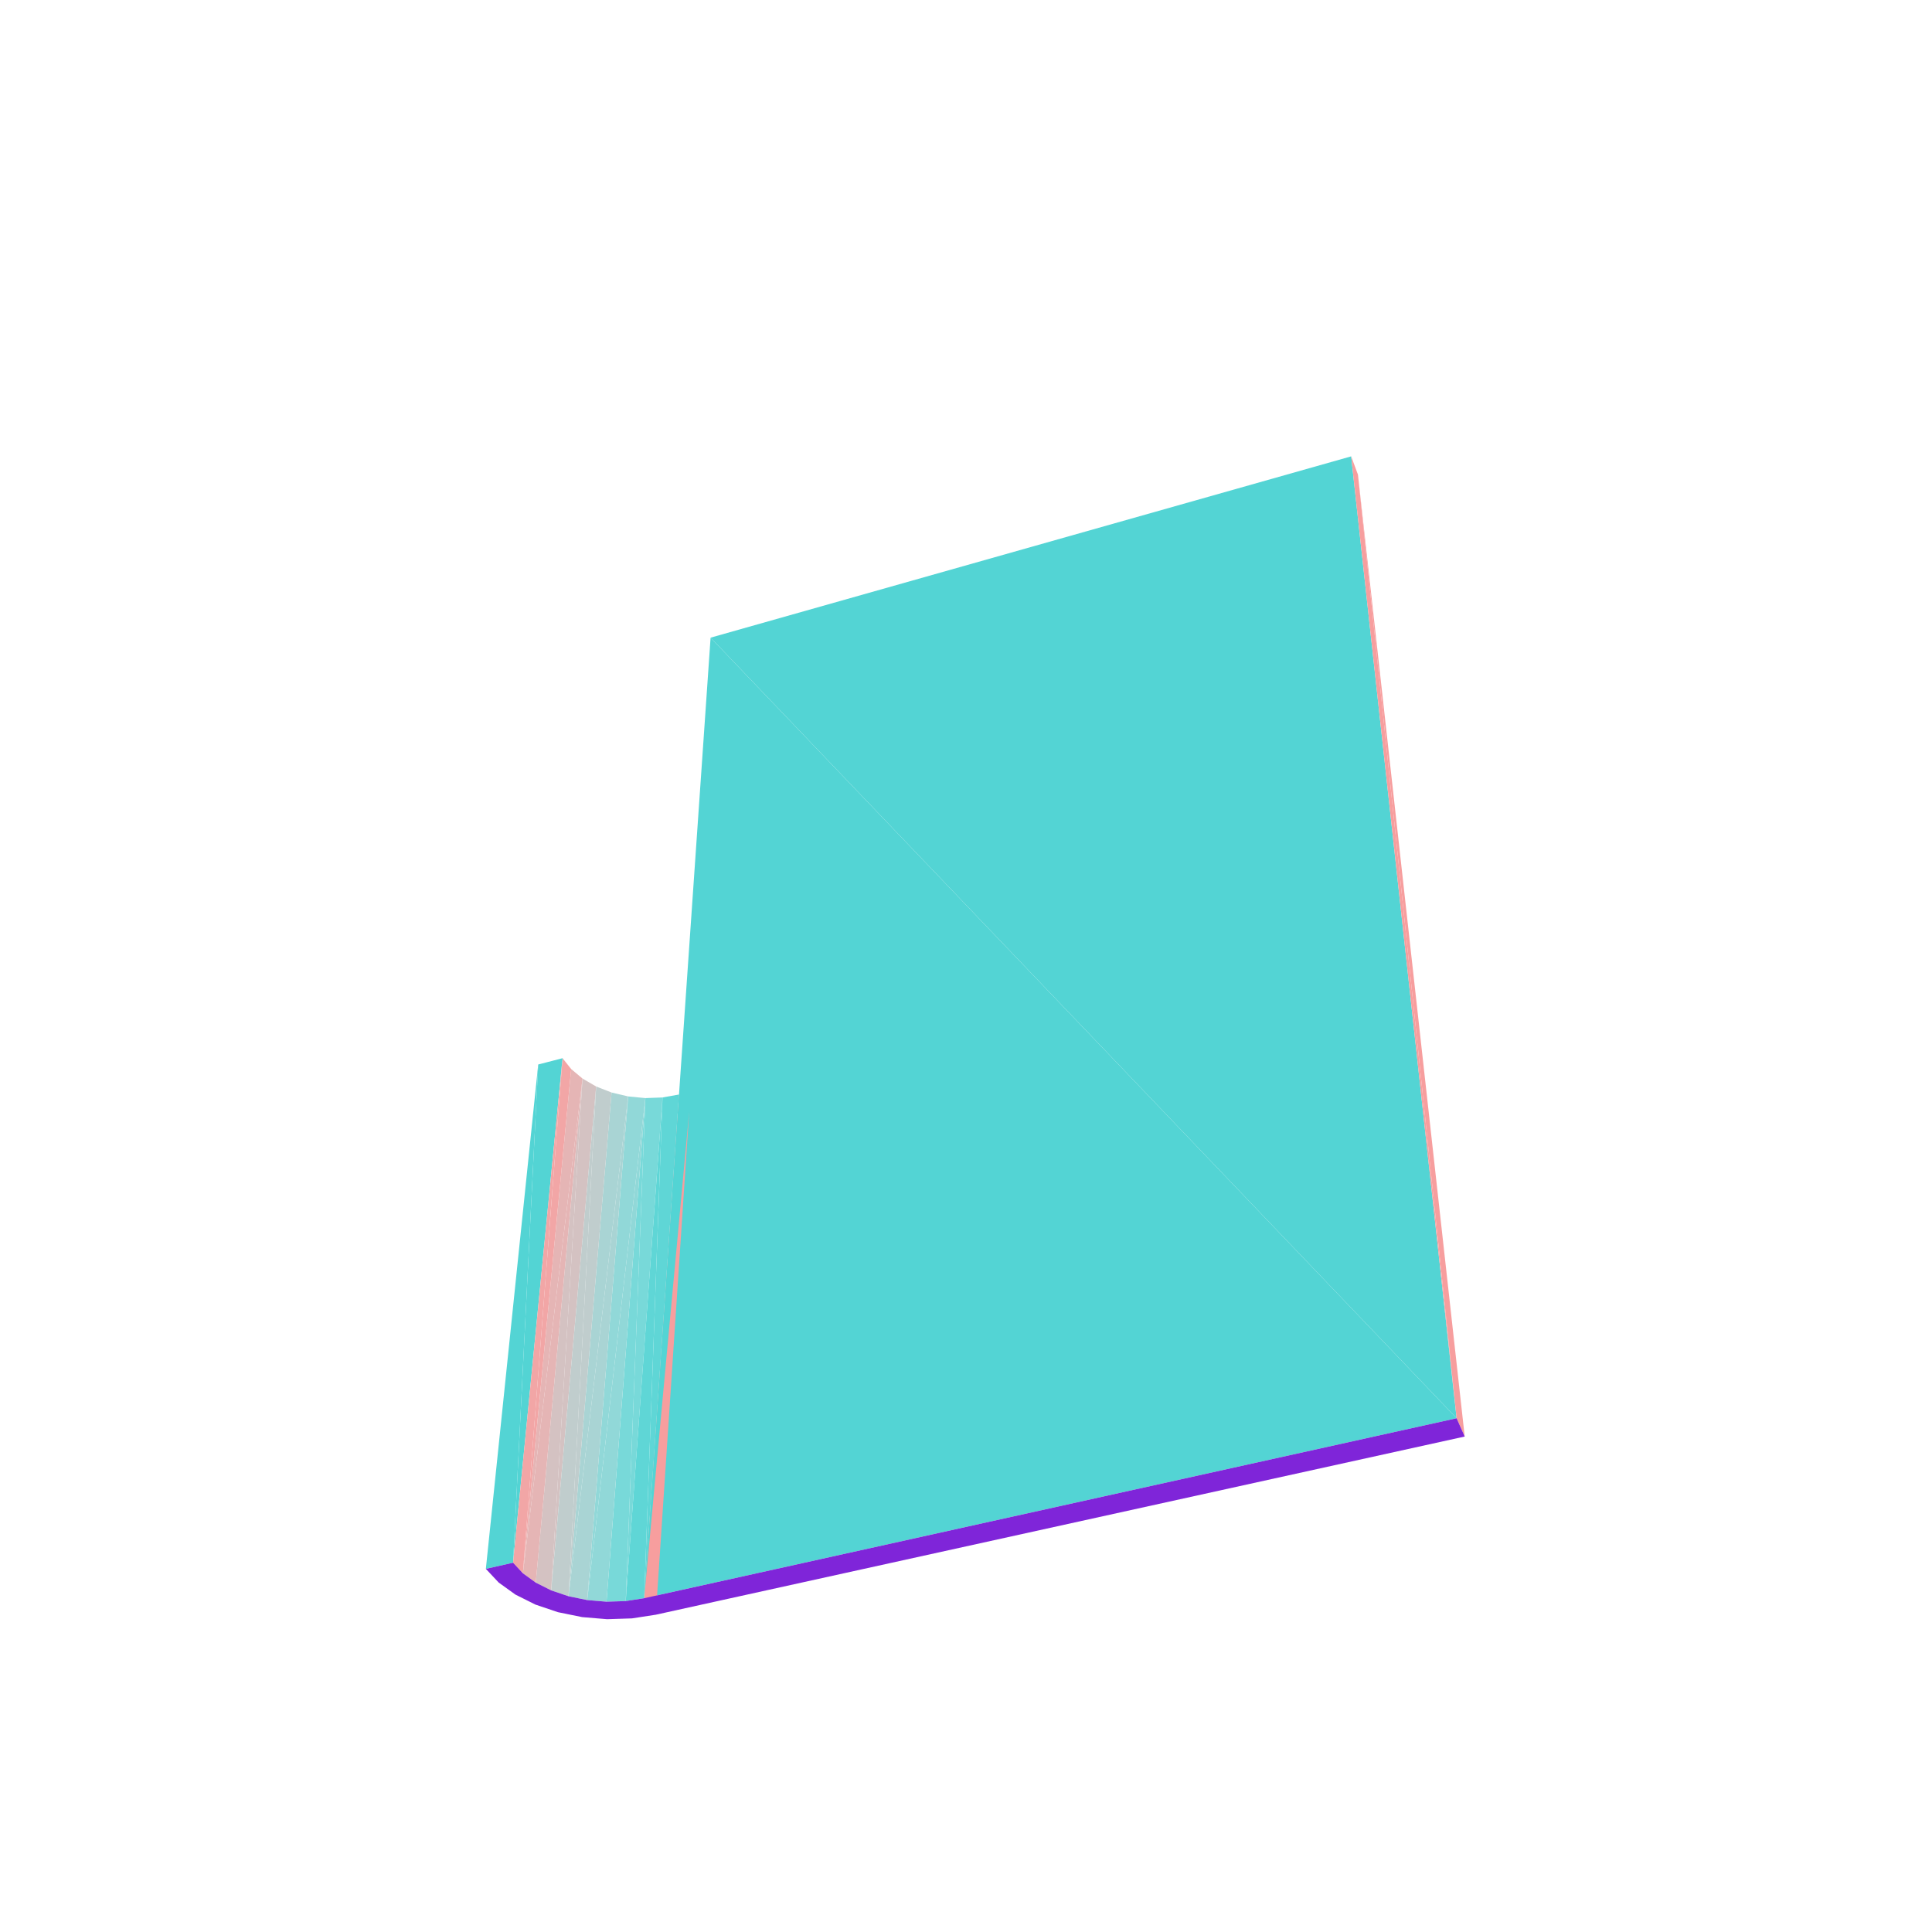
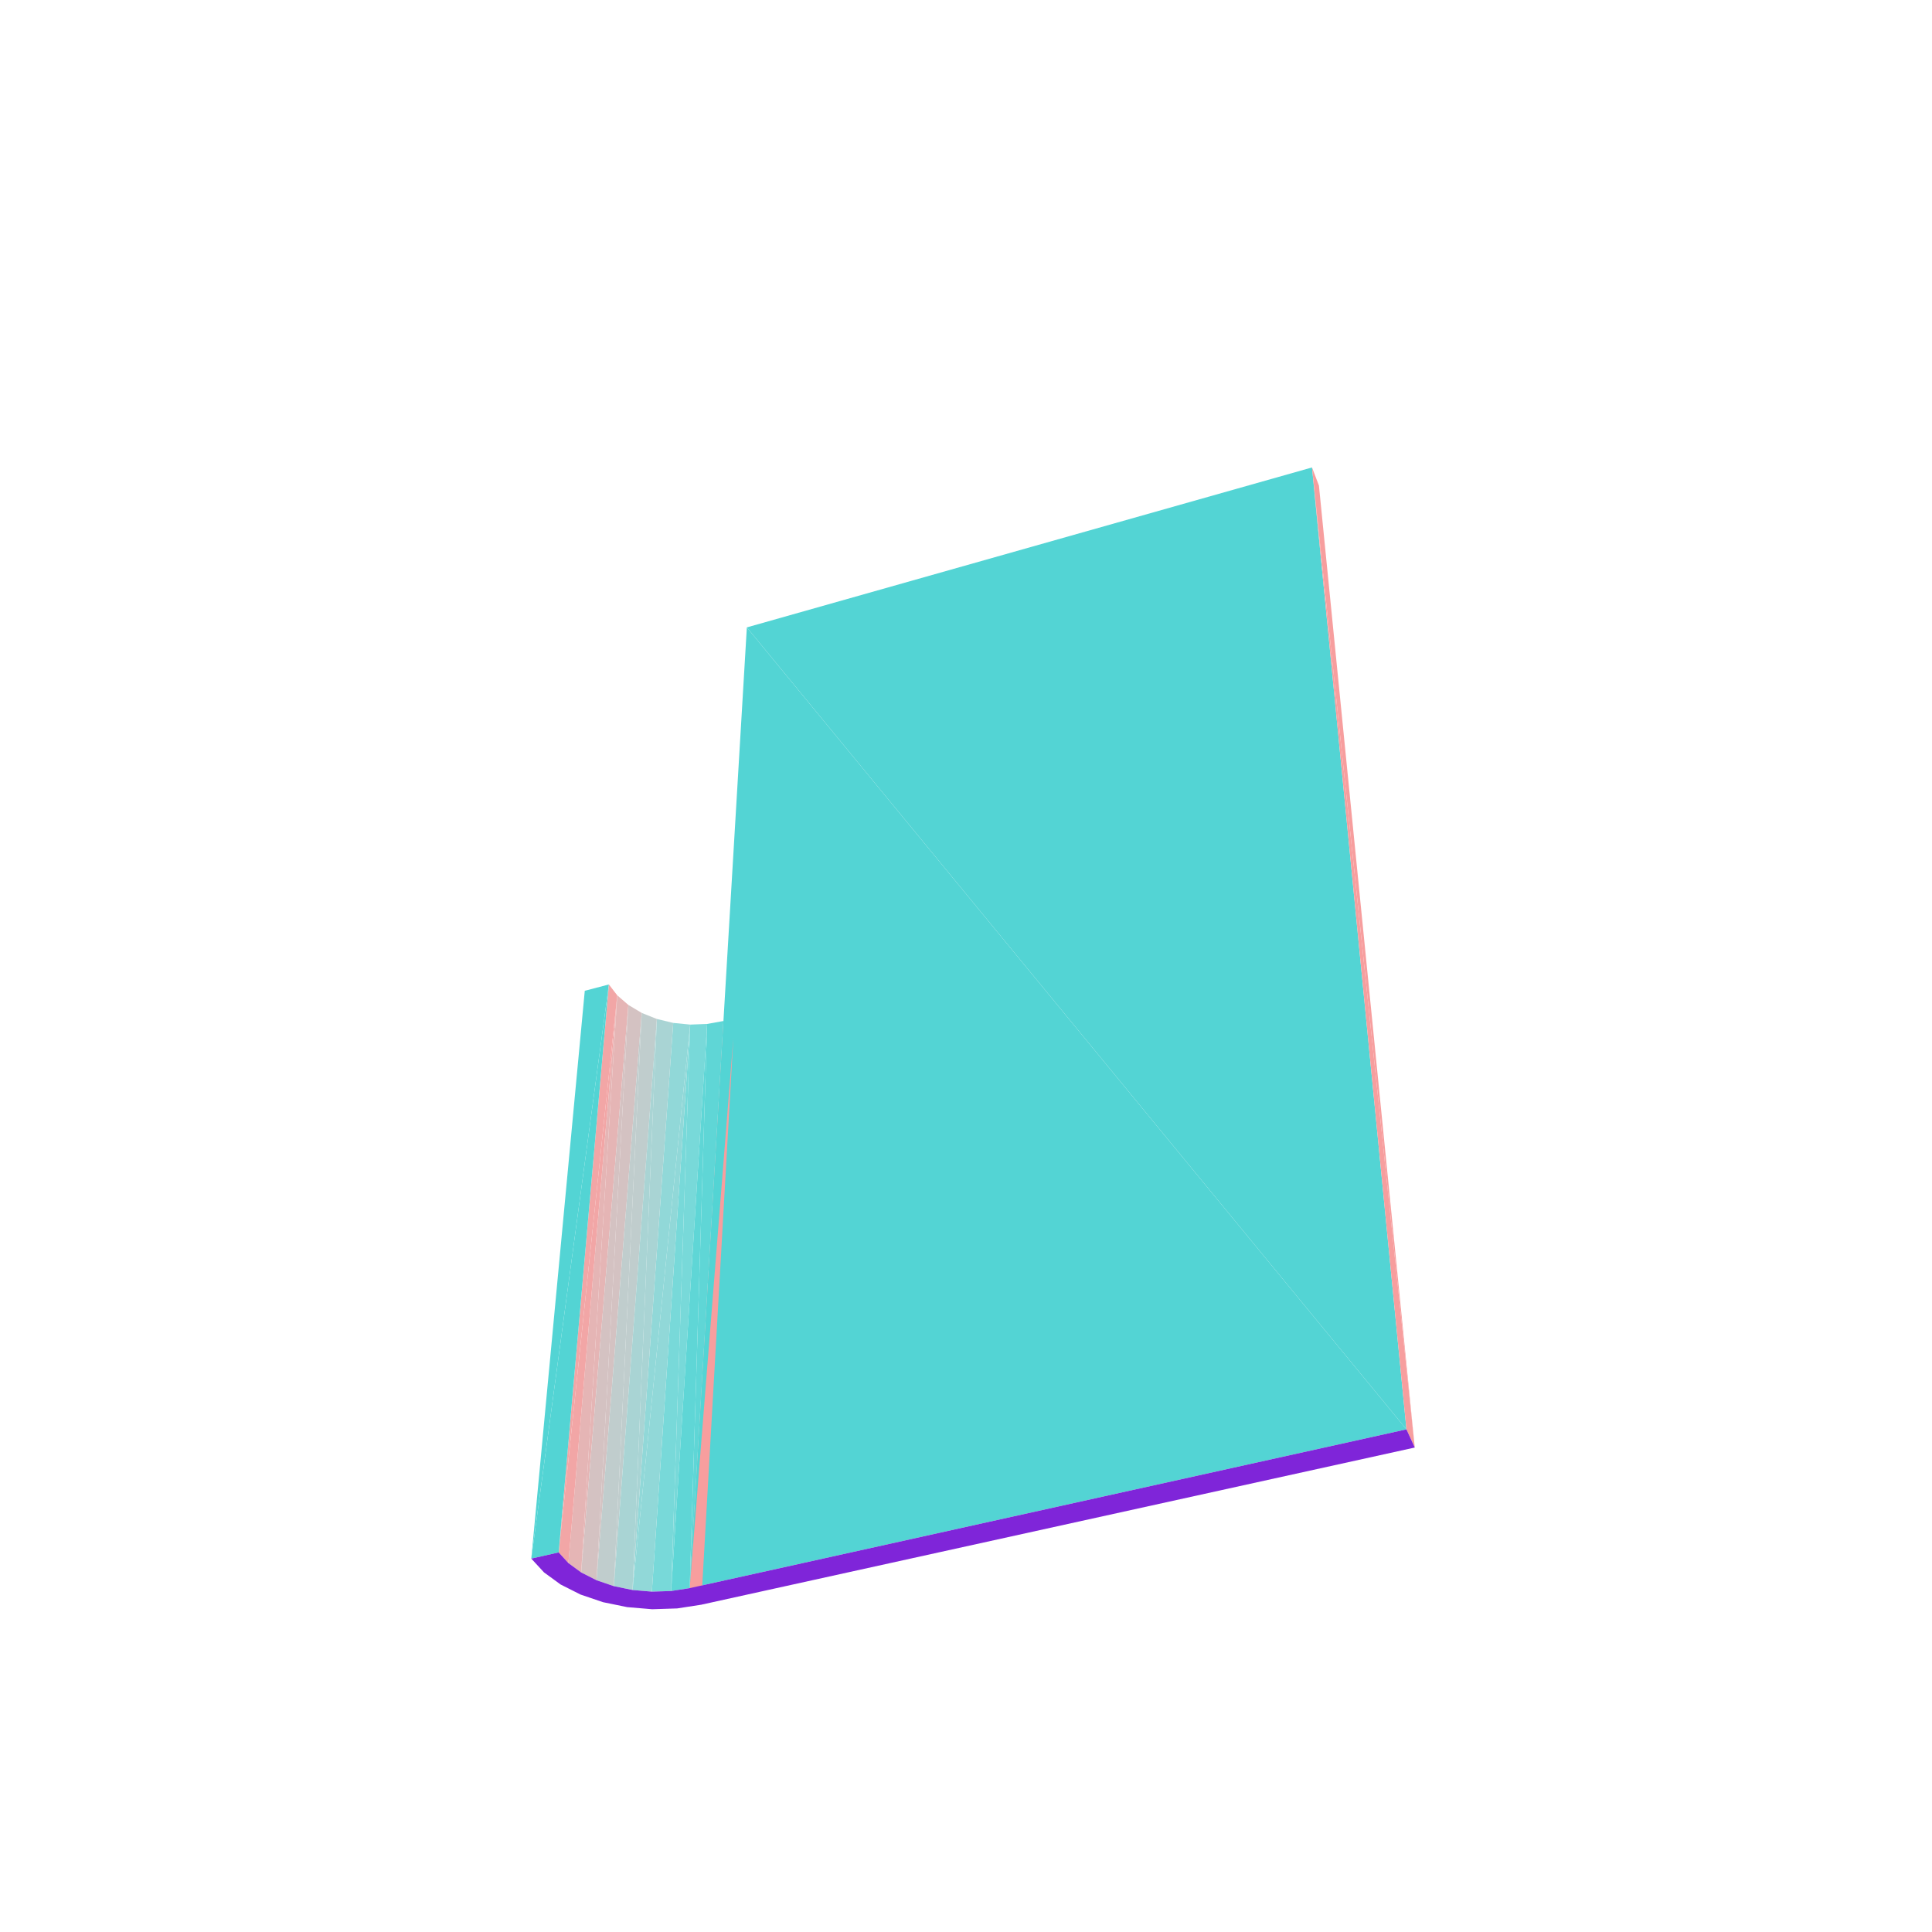
<svg xmlns="http://www.w3.org/2000/svg" viewBox="-250 -250 500 500" width="500" height="500">
-   <path d="M-66.101,-84.975L126.973,117.042L99.682,-131.894z" style="fill:rgb(83,212,212)" />
-   <path d="M126.973,117.042L101.437,-127.174L99.682,-131.894zM-83.287,163.618L-71.627,37.636L-74.275,33.262z" style="fill:rgb(247,158,158)" />
-   <path d="M-82.976,34.186L-88.059,164.358L-78.538,34.02z" style="fill:rgb(120,217,217)" />
-   <path d="M-98.029,164.099L-82.976,34.186L-87.427,33.755z" style="fill:rgb(145,216,216)" />
-   <path d="M-78.538,34.02L-83.287,163.618L-74.275,33.262z" style="fill:rgb(95,214,214)" />
-   <path d="M-102.862,163.11L-87.427,33.755L-91.726,32.742z" style="fill:rgb(169,212,212)" />
-   <path d="M-95.716,31.181L-102.862,163.11L-91.726,32.742z" style="fill:rgb(192,205,205)" />
-   <path d="M-99.246,29.13L-107.356,161.586L-95.716,31.181z" style="fill:rgb(212,194,194)" />
-   <path d="M-114.673,157.167L-99.246,29.13L-102.183,26.66z" style="fill:rgb(229,181,181)" />
-   <path d="M-104.413,23.862L-114.673,157.167L-102.183,26.66z" style="fill:rgb(242,166,166)" />
-   <path d="M-110.712,25.488L-117.214,154.43L-104.413,23.862zM126.973,117.042L-66.101,-84.975L-83.287,163.618z" style="fill:rgb(83,212,212)" />
-   <path d="M-71.627,37.636L-83.287,163.618L-80.276,167.886z" style="fill:rgb(247,158,158)" />
-   <path d="M-88.059,164.358L-82.976,34.186L-93.034,164.52z" style="fill:rgb(120,217,217)" />
-   <path d="M-82.976,34.186L-98.029,164.099L-93.034,164.52z" style="fill:rgb(145,216,216)" />
-   <path d="M-83.287,163.618L-78.538,34.02L-88.059,164.358z" style="fill:rgb(95,214,214)" />
-   <path d="M-87.427,33.755L-102.862,163.11L-98.029,164.099z" style="fill:rgb(169,212,212)" />
-   <path d="M-102.862,163.11L-95.716,31.181L-107.356,161.586z" style="fill:rgb(192,205,205)" />
-   <path d="M-107.356,161.586L-99.246,29.13L-111.343,159.582z" style="fill:rgb(212,194,194)" />
-   <path d="M-99.246,29.13L-114.673,157.167L-111.343,159.582z" style="fill:rgb(229,181,181)" />
-   <path d="M-117.214,154.43L-110.712,25.488L-124.261,156.021z" style="fill:rgb(83,212,212)" />
-   <path d="M-114.673,157.167L-104.413,23.862L-117.214,154.43z" style="fill:rgb(242,166,166)" />
-   <path d="M101.437,-127.174L126.973,117.042L129.067,121.774z" style="fill:rgb(247,158,158)" />
-   <path d="M-93.034,164.52L-92.885,169.047L-86.452,168.838zM-98.029,164.099L-99.346,168.506L-92.885,169.047zM-83.287,163.618L-86.452,168.838L-80.276,167.886zM-102.862,163.11L-105.602,167.232L-99.346,168.506zM-93.034,164.52L-86.452,168.838L-88.059,164.358zM-98.029,164.099L-92.885,169.047L-93.034,164.52zM-88.059,164.358L-86.452,168.838L-83.287,163.618zM-102.862,163.11L-99.346,168.506L-98.029,164.099zM-111.343,159.582L-111.426,165.269L-105.602,167.232zM-107.356,161.586L-105.602,167.232L-102.862,163.11zM-111.343,159.582L-105.602,167.232L-107.356,161.586zM-117.214,154.43L-116.603,162.683L-111.426,165.269zM-114.673,157.167L-111.426,165.269L-111.343,159.582zM-117.214,154.43L-111.426,165.269L-114.673,157.167zM-117.214,154.43L-120.938,159.563L-116.603,162.683zM-120.938,159.563L-117.214,154.43L-124.261,156.021zM-80.276,167.886L126.973,117.042L-83.287,163.618zM126.973,117.042L-80.276,167.886L129.067,121.774z" style="fill:rgb(127,37,217)" />
+   <path d="M-56.717,-87.631L113.989,119.918L89.548,-129.026z" style="fill:rgb(83,212,212)" />
+   <path d="M89.548,-129.026L116.143,124.621L91.34,-124.329zM-71.507,161.009L-60.211,18.634L-62.776,14.234z" style="fill:rgb(247,158,158)" />
+   <path d="M-71.378,15.163L-76.303,161.753L-66.994,14.996z" style="fill:rgb(120,217,217)" />
+   <path d="M-86.299,161.493L-71.378,15.163L-75.767,14.73z" style="fill:rgb(145,216,216)" />
+   <path d="M-66.994,14.996L-71.507,161.009L-62.776,14.234z" style="fill:rgb(95,214,214)" />
+   <path d="M-80.001,13.71L-86.299,161.493L-75.767,14.73z" style="fill:rgb(169,212,212)" />
+   <path d="M-83.922,12.141L-91.134,160.497L-80.001,13.71z" style="fill:rgb(192,205,205)" />
+   <path d="M-87.384,10.077L-95.62,158.965L-83.922,12.141z" style="fill:rgb(212,194,194)" />
+   <path d="M-90.255,7.593L-99.593,156.948L-87.384,10.077z" style="fill:rgb(229,181,181)" />
+   <path d="M-112.502,153.366L-92.423,4.779L-98.661,6.414z" style="fill:rgb(83,212,212)" />
+   <path d="M-105.412,151.766L-90.255,7.593L-92.423,4.779z" style="fill:rgb(242,166,166)" />
+   <path d="M113.989,119.918L-56.717,-87.631L-71.507,161.009z" style="fill:rgb(83,212,212)" />
+   <path d="M-60.211,18.634L-71.507,161.009L-68.544,165.302z" style="fill:rgb(247,158,158)" />
+   <path d="M-76.303,161.753L-71.378,15.163L-81.295,161.916z" style="fill:rgb(120,217,217)" />
+   <path d="M-71.378,15.163L-86.299,161.493L-81.295,161.916z" style="fill:rgb(145,216,216)" />
+   <path d="M-71.507,161.009L-66.994,14.996L-76.303,161.753z" style="fill:rgb(95,214,214)" />
+   <path d="M-86.299,161.493L-80.001,13.71L-91.134,160.497z" style="fill:rgb(169,212,212)" />
+   <path d="M-91.134,160.497L-83.922,12.141L-95.62,158.965z" style="fill:rgb(192,205,205)" />
+   <path d="M-95.62,158.965L-87.384,10.077L-99.593,156.948z" style="fill:rgb(212,194,194)" />
+   <path d="M-99.593,156.948L-90.255,7.593L-102.9,154.519z" style="fill:rgb(229,181,181)" />
+   <path d="M-90.255,7.593L-105.412,151.766L-102.9,154.519z" style="fill:rgb(242,166,166)" />
+   <path d="M-92.423,4.779L-112.502,153.366L-105.412,151.766z" style="fill:rgb(83,212,212)" />
+   <path d="M116.143,124.621L89.548,-129.026L113.989,119.918z" style="fill:rgb(247,158,158)" />
+   <path d="M-81.295,161.916L-81.207,166.47L-74.751,166.26zM-86.299,161.493L-87.68,165.925L-81.207,166.47zM-71.507,161.009L-74.751,166.26L-68.544,165.302zM-91.134,160.497L-93.937,164.644L-87.68,165.925zM-81.295,161.916L-74.751,166.26L-76.303,161.753zM-86.299,161.493L-81.207,166.47L-81.295,161.916zM-76.303,161.753L-74.751,166.26L-71.507,161.009zM-91.134,160.497L-87.68,165.925L-86.299,161.493zM-99.593,156.948L-99.752,162.669L-93.937,164.644zM-95.62,158.965L-93.937,164.644L-91.134,160.497zM-99.593,156.948L-93.937,164.644L-95.62,158.965zM-105.412,151.766L-104.91,160.068L-99.752,162.669zM-102.9,154.519L-99.752,162.669L-99.593,156.948zM-105.412,151.766L-99.752,162.669L-102.9,154.519zM-105.412,151.766L-109.216,156.93L-104.91,160.068zM-109.216,156.93L-105.412,151.766L-112.502,153.366zM-68.544,165.302L113.989,119.918L-71.507,161.009zM113.989,119.918L-68.544,165.302L116.143,124.621z" style="fill:rgb(127,37,217)" />
</svg>
